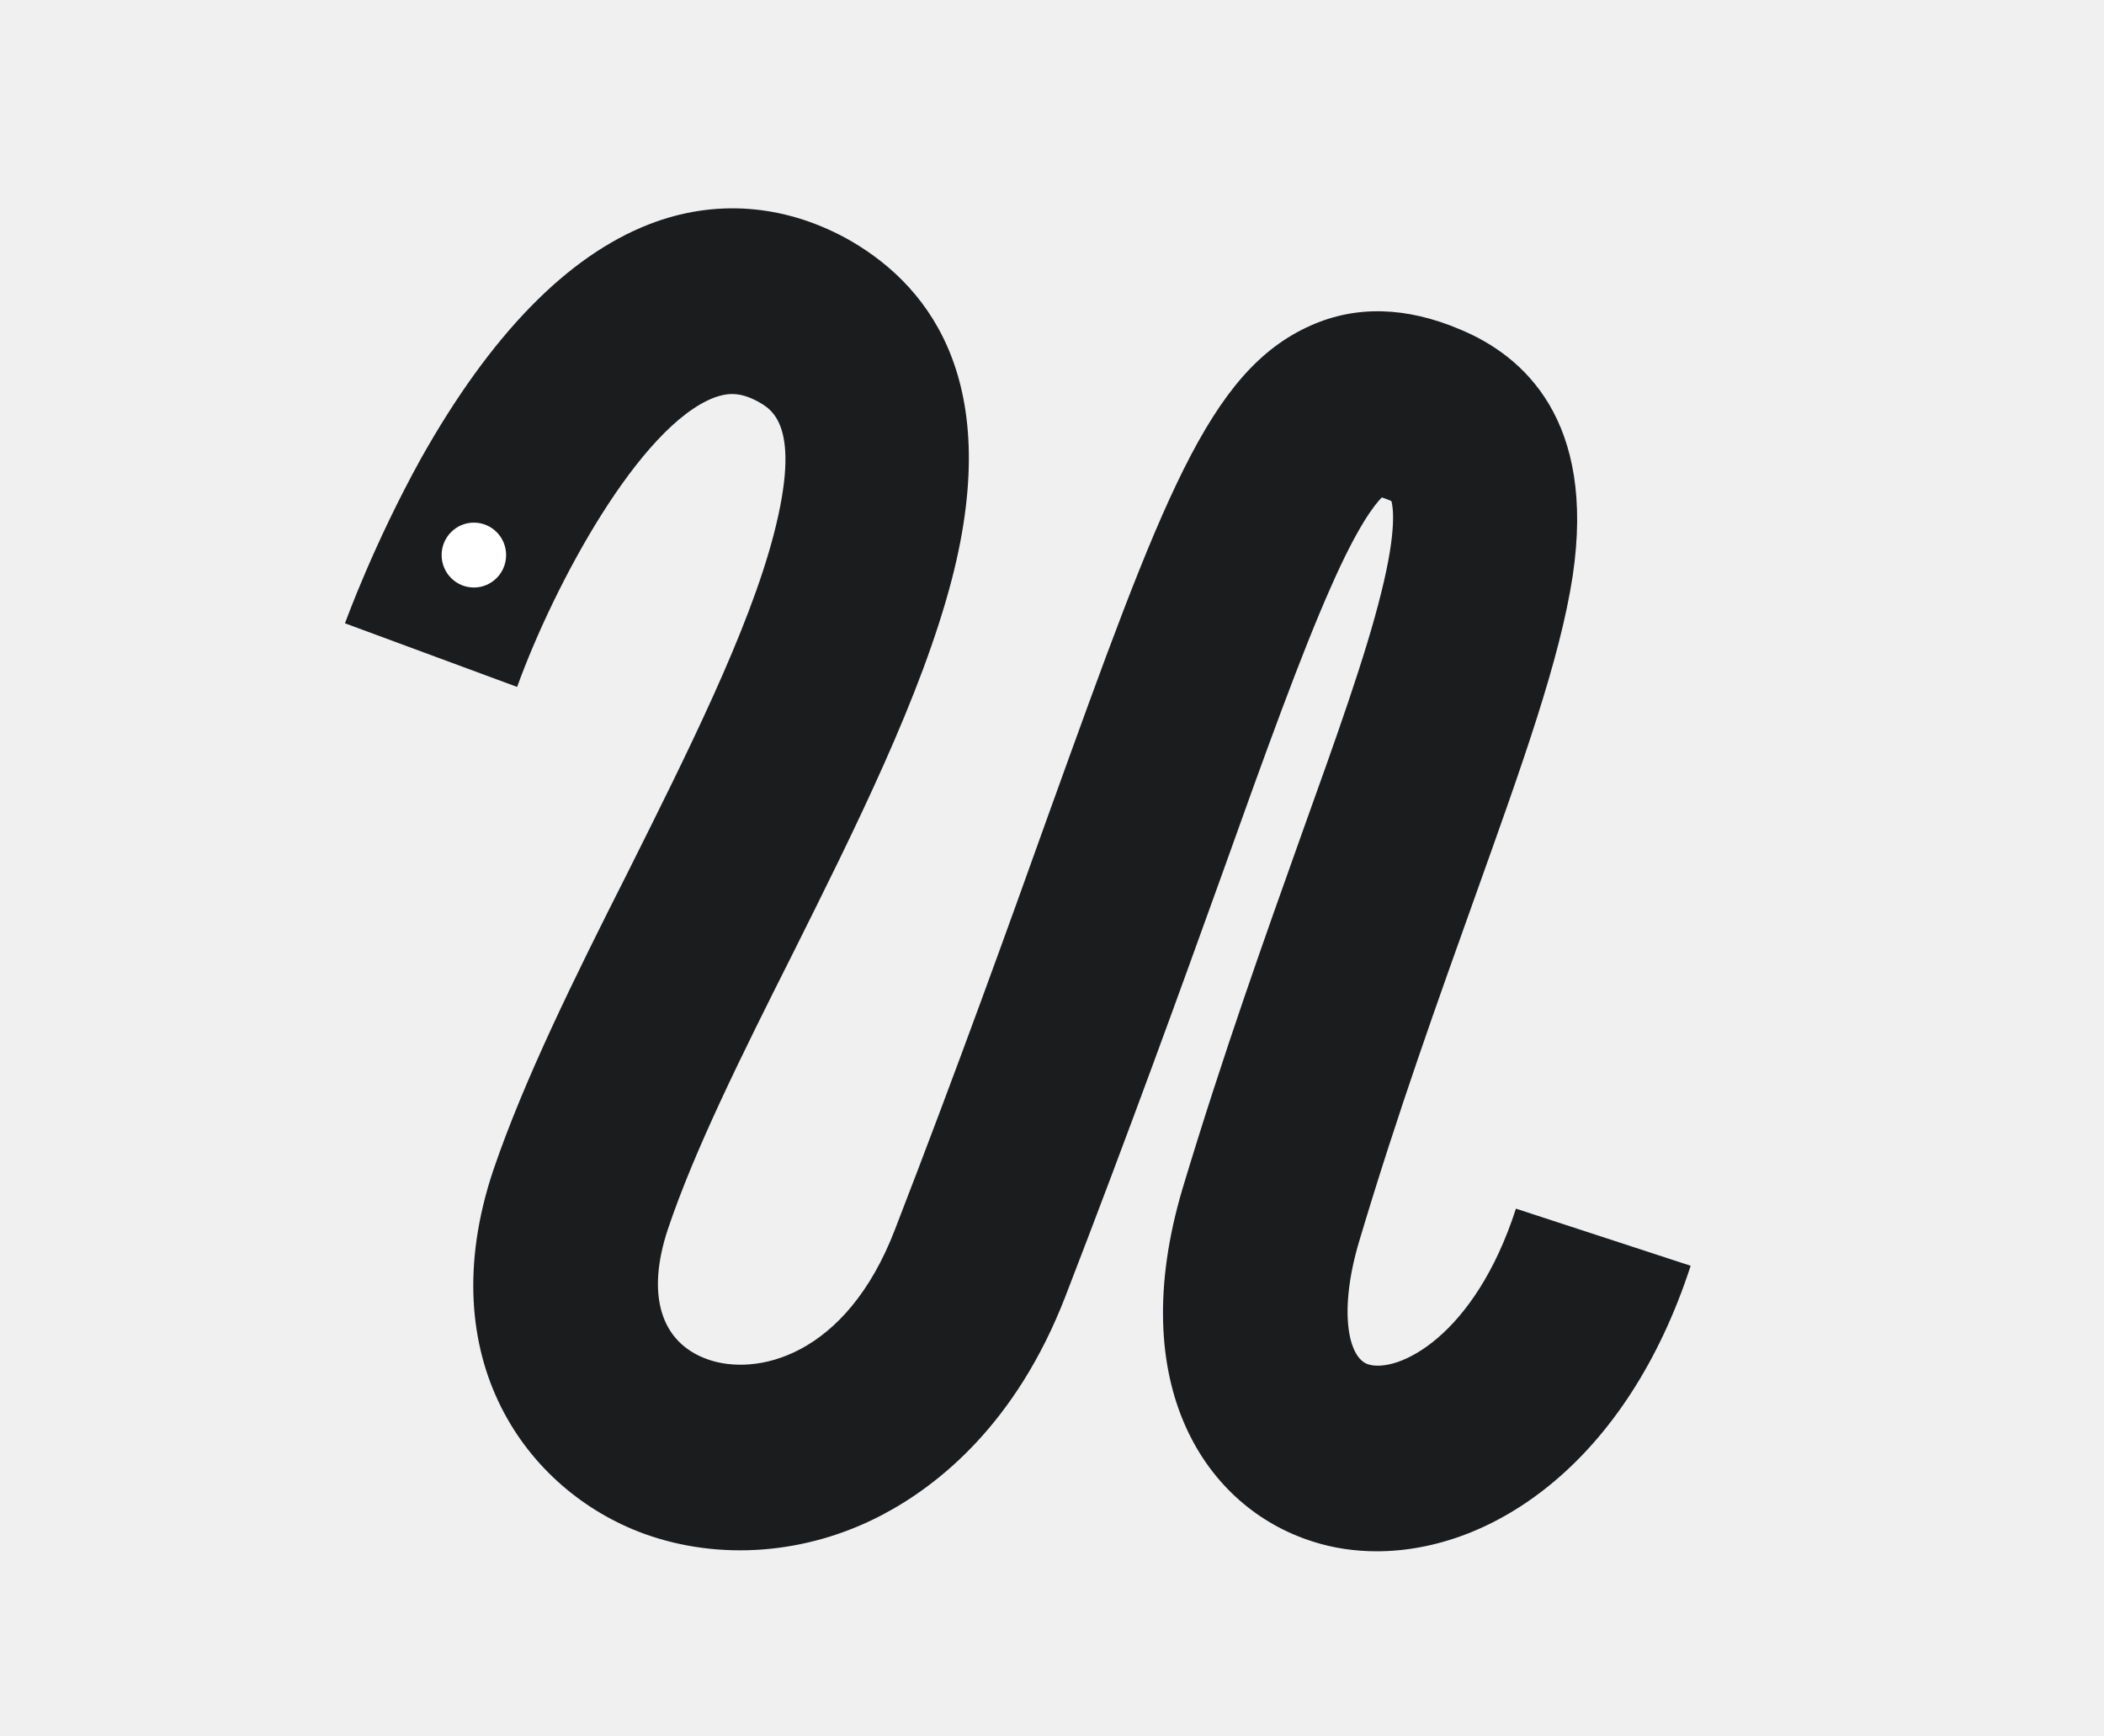
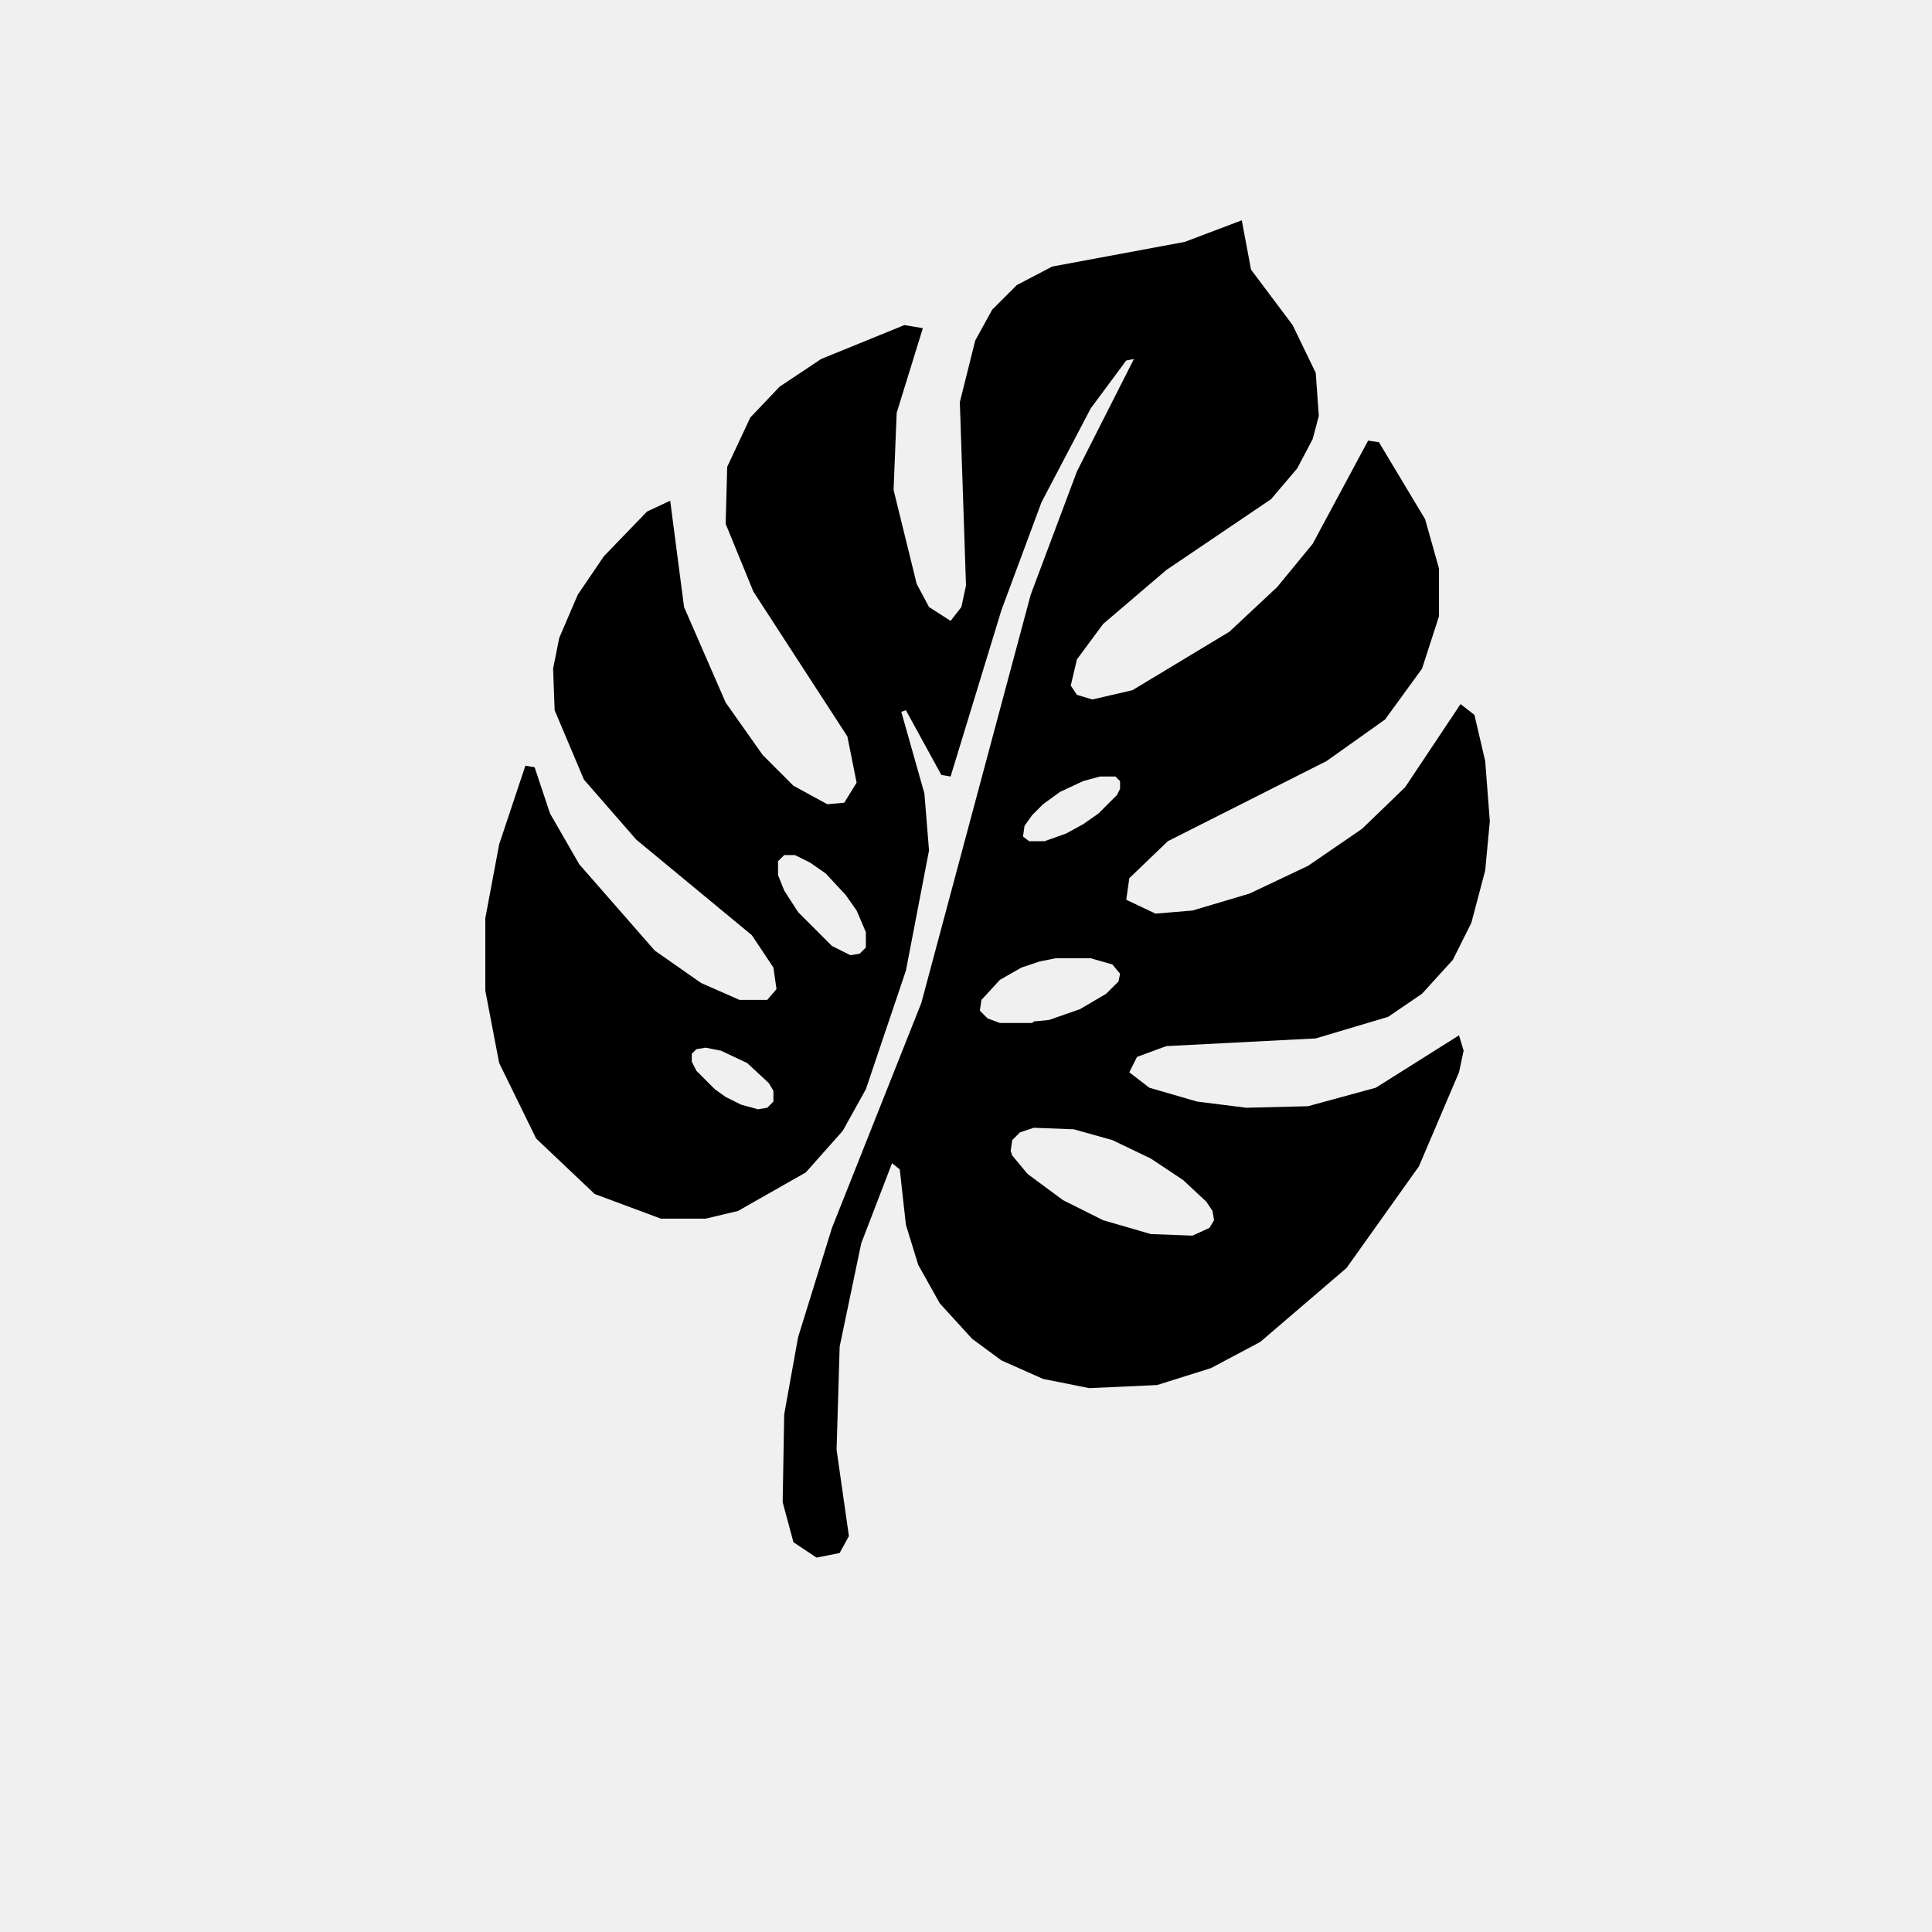
- <svg xmlns="http://www.w3.org/2000/svg" width="40" height="33" viewBox="0 0 40 33" fill="none">
-   <path d="M26.172 29.496C25.756 29.496 25.339 29.434 24.959 29.311C22.924 28.669 21.367 26.35 22.482 22.599C23.255 20.032 24.051 17.811 24.75 15.849C25.4 14.036 25.964 12.468 26.258 11.272C26.565 10.05 26.479 9.631 26.454 9.532C26.442 9.519 26.43 9.519 26.405 9.507C26.344 9.482 26.307 9.47 26.27 9.458C26.136 9.594 25.817 9.988 25.302 11.161C24.738 12.431 24.064 14.295 23.218 16.664C22.445 18.811 21.477 21.488 20.251 24.659C19.319 27.065 17.848 28.238 16.77 28.805C15.335 29.558 13.68 29.681 12.246 29.163C10.015 28.349 8.176 25.844 9.377 22.253C9.966 20.526 10.91 18.613 11.927 16.602C13.055 14.344 14.232 12 14.71 10.161C15.249 8.088 14.673 7.78 14.403 7.632C14.06 7.447 13.827 7.471 13.582 7.558C12.16 8.101 10.542 11.099 9.831 13.061L6.558 11.851C6.582 11.79 7.109 10.334 8.004 8.717C9.328 6.361 10.787 4.868 12.344 4.263C13.582 3.782 14.882 3.881 16.071 4.522C17.554 5.337 19.111 7.113 18.093 11.025C17.517 13.233 16.267 15.738 15.053 18.169C14.097 20.069 13.202 21.871 12.7 23.364C12.283 24.61 12.552 25.523 13.447 25.844C14.367 26.177 16.083 25.807 17.015 23.376C18.228 20.242 19.185 17.577 19.945 15.454C22.09 9.507 22.973 7.052 24.922 6.188C25.78 5.805 26.736 5.83 27.754 6.262C28.98 6.768 30.34 8.002 29.899 10.951C29.654 12.555 28.943 14.529 28.048 17.034C27.361 18.959 26.577 21.13 25.841 23.598C25.449 24.906 25.621 25.819 26.013 25.942C26.577 26.115 28.036 25.412 28.82 22.981L32.142 24.067C30.929 27.793 28.391 29.496 26.172 29.496Z" fill="#1B1C1E" />
-   <ellipse cx="9.009" cy="10.554" rx="0.613" ry="0.617" fill="white" />
+ <svg xmlns="http://www.w3.org/2000/svg" viewBox="0 0 1254 1254" width="1254" height="1254" role="img" aria-label="Minimalist black monstera leaf icon">
+   <path d="M 806.0 143.0 L 769.0 157.0 L 683.0 173.0 L 660.0 185.0 L 644.0 201.0 L 633.0 221.0 L 623.0 261.0 L 627.0 380.0 L 624.0 394.0 L 617.0 403.0 L 603.0 394.0 L 595.0 379.0 L 580.0 318.0 L 582.0 268.0 L 599.0 213.0 L 587.0 211.0 L 533.0 233.0 L 506.0 251.0 L 487.0 271.0 L 472.0 303.0 L 471.0 340.0 L 489.0 384.0 L 550.0 478.0 L 556.0 508.0 L 548.0 521.0 L 537.0 522.0 L 515.0 510.0 L 495.0 490.0 L 471.0 456.0 L 444.0 394.0 L 435.0 325.0 L 420.0 332.0 L 392.0 361.0 L 375.0 386.0 L 363.0 414.0 L 359.0 434.0 L 360.0 461.0 L 379.0 506.0 L 413.0 545.0 L 488.0 607.0 L 502.0 628.0 L 504.0 642.0 L 498.0 649.0 L 480.0 649.0 L 455.0 638.0 L 425.0 617.0 L 376.0 561.0 L 357.0 528.0 L 347.0 498.0 L 341.0 497.0 L 324.0 548.0 L 315.0 596.0 L 315.0 643.0 L 324.0 690.0 L 348.0 739.0 L 386.0 775.0 L 429.0 791.0 L 458.0 791.0 L 479.0 786.0 L 523.0 761.0 L 547.0 734.0 L 562.0 707.0 L 588.0 630.0 L 603.0 552.0 L 600.0 515.0 L 585.0 462.0 L 588.0 461.0 L 611.0 503.0 L 617.0 504.0 L 650.0 396.0 L 676.0 326.0 L 708.0 265.0 L 731.0 234.0 L 736.0 233.0 L 699.0 306.0 L 669.0 386.0 L 598.0 651.0 L 540.0 797.0 L 518.0 868.0 L 509.0 918.0 L 508.0 975.0 L 515.0 1001.0 L 530.0 1011.0 L 545.0 1008.0 L 551.0 997.0 L 543.0 941.0 L 545.0 874.0 L 559.0 807.0 L 579.0 755.0 L 584.0 759.0 L 588.0 795.0 L 596.0 821.0 L 610.0 846.0 L 631.0 869.0 L 650.0 883.0 L 677.0 895.0 L 707.0 901.0 L 751.0 899.0 L 786.0 888.0 L 818.0 871.0 L 874.0 823.0 L 921.0 757.0 L 947.0 696.0 L 950.0 682.0 L 947.0 672.0 L 893.0 706.0 L 849.0 718.0 L 809.0 719.0 L 777.0 715.0 L 746.0 706.0 L 733.0 696.0 L 738.0 686.0 L 757.0 679.0 L 854.0 674.0 L 901.0 660.0 L 923.0 645.0 L 943.0 623.0 L 955.0 599.0 L 964.0 565.0 L 967.0 533.0 L 964.0 494.0 L 957.0 464.0 L 948.0 457.0 L 912.0 511.0 L 884.0 538.0 L 849.0 562.0 L 811.0 580.0 L 774.0 591.0 L 750.0 593.0 L 731.0 584.0 L 733.0 570.0 L 758.0 546.0 L 861.0 494.0 L 899.0 467.0 L 923.0 434.0 L 934.0 400.0 L 934.0 369.0 L 925.0 337.0 L 895.0 287.0 L 888.0 286.0 L 852.0 353.0 L 829.0 381.0 L 798.0 410.0 L 735.0 448.0 L 709.0 454.0 L 699.0 451.0 L 695.0 445.0 L 699.0 428.0 L 716.0 405.0 L 757.0 370.0 L 825.0 324.0 L 842.0 304.0 L 852.0 285.0 L 856.0 270.0 L 854.0 242.0 L 839.0 211.0 L 812.0 175.0 Z M 657.0 740.0 L 662.0 735.0 L 671.0 732.0 L 697.0 733.0 L 722.0 740.0 L 747.0 752.0 L 768.0 766.0 L 783.0 780.0 L 787.0 786.0 L 788.0 792.0 L 785.0 797.0 L 774.0 802.0 L 747.0 801.0 L 716.0 792.0 L 690.0 779.0 L 667.0 762.0 L 657.0 750.0 L 656.0 747.0 Z M 727.0 632.0 L 726.0 637.0 L 718.0 645.0 L 701.0 655.0 L 681.0 662.0 L 671.0 663.0 L 670.0 664.0 L 649.0 664.0 L 641.0 661.0 L 636.0 656.0 L 637.0 649.0 L 649.0 636.0 L 663.0 628.0 L 675.0 624.0 L 685.0 622.0 L 708.0 622.0 L 722.0 626.0 Z M 509.0 555.0 L 516.0 555.0 L 526.0 560.0 L 536.0 567.0 L 549.0 581.0 L 556.0 591.0 L 562.0 605.0 L 562.0 615.0 L 558.0 619.0 L 552.0 620.0 L 540.0 614.0 L 518.0 592.0 L 509.0 578.0 L 505.0 568.0 L 505.0 559.0 Z M 727.0 507.0 L 727.0 512.0 L 725.0 516.0 L 713.0 528.0 L 703.0 535.0 L 692.0 541.0 L 678.0 546.0 L 668.0 546.0 L 664.0 543.0 L 665.0 536.0 L 670.0 529.0 L 677.0 522.0 L 688.0 514.0 L 703.0 507.0 L 714.0 504.0 L 724.0 504.0 Z M 449.0 684.0 L 452.0 681.0 L 458.0 680.0 L 468.0 682.0 L 485.0 690.0 L 499.0 703.0 L 502.0 708.0 L 502.0 715.0 L 498.0 719.0 L 492.0 720.0 L 481.0 717.0 L 471.0 712.0 L 464.0 707.0 L 452.0 695.0 L 449.0 689.0 Z" fill="#000000" fill-rule="evenodd" />
</svg>
